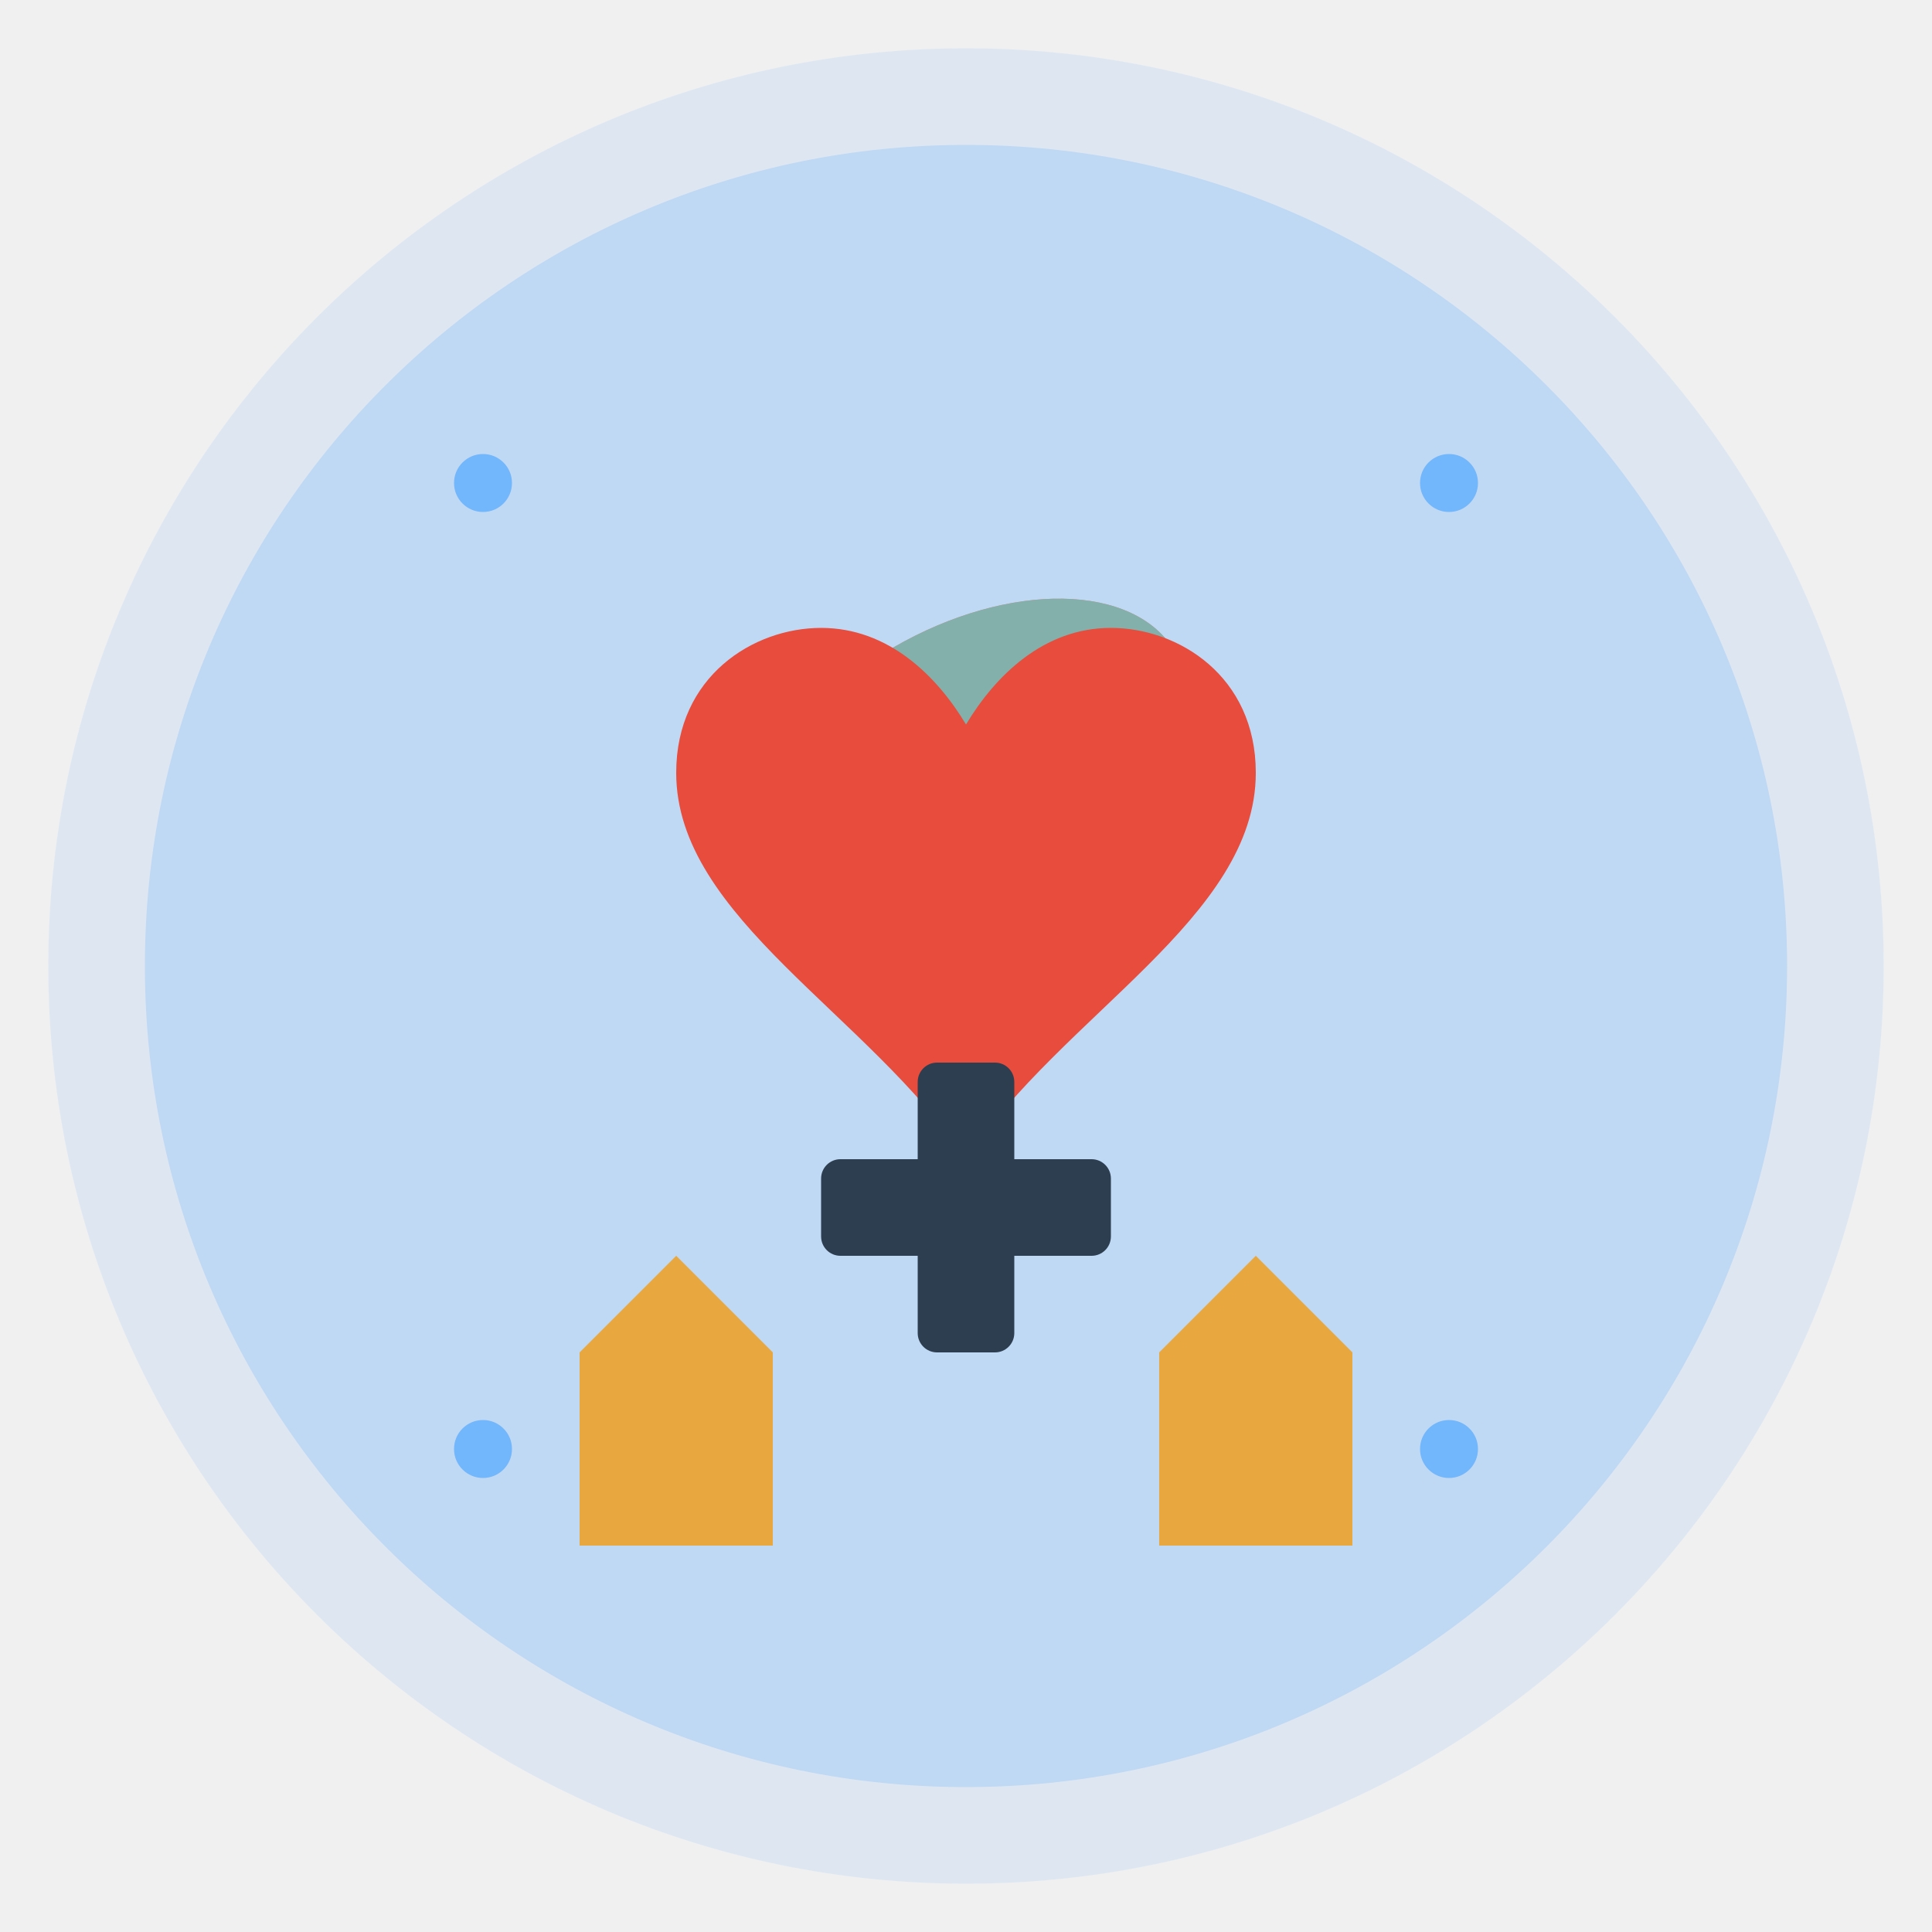
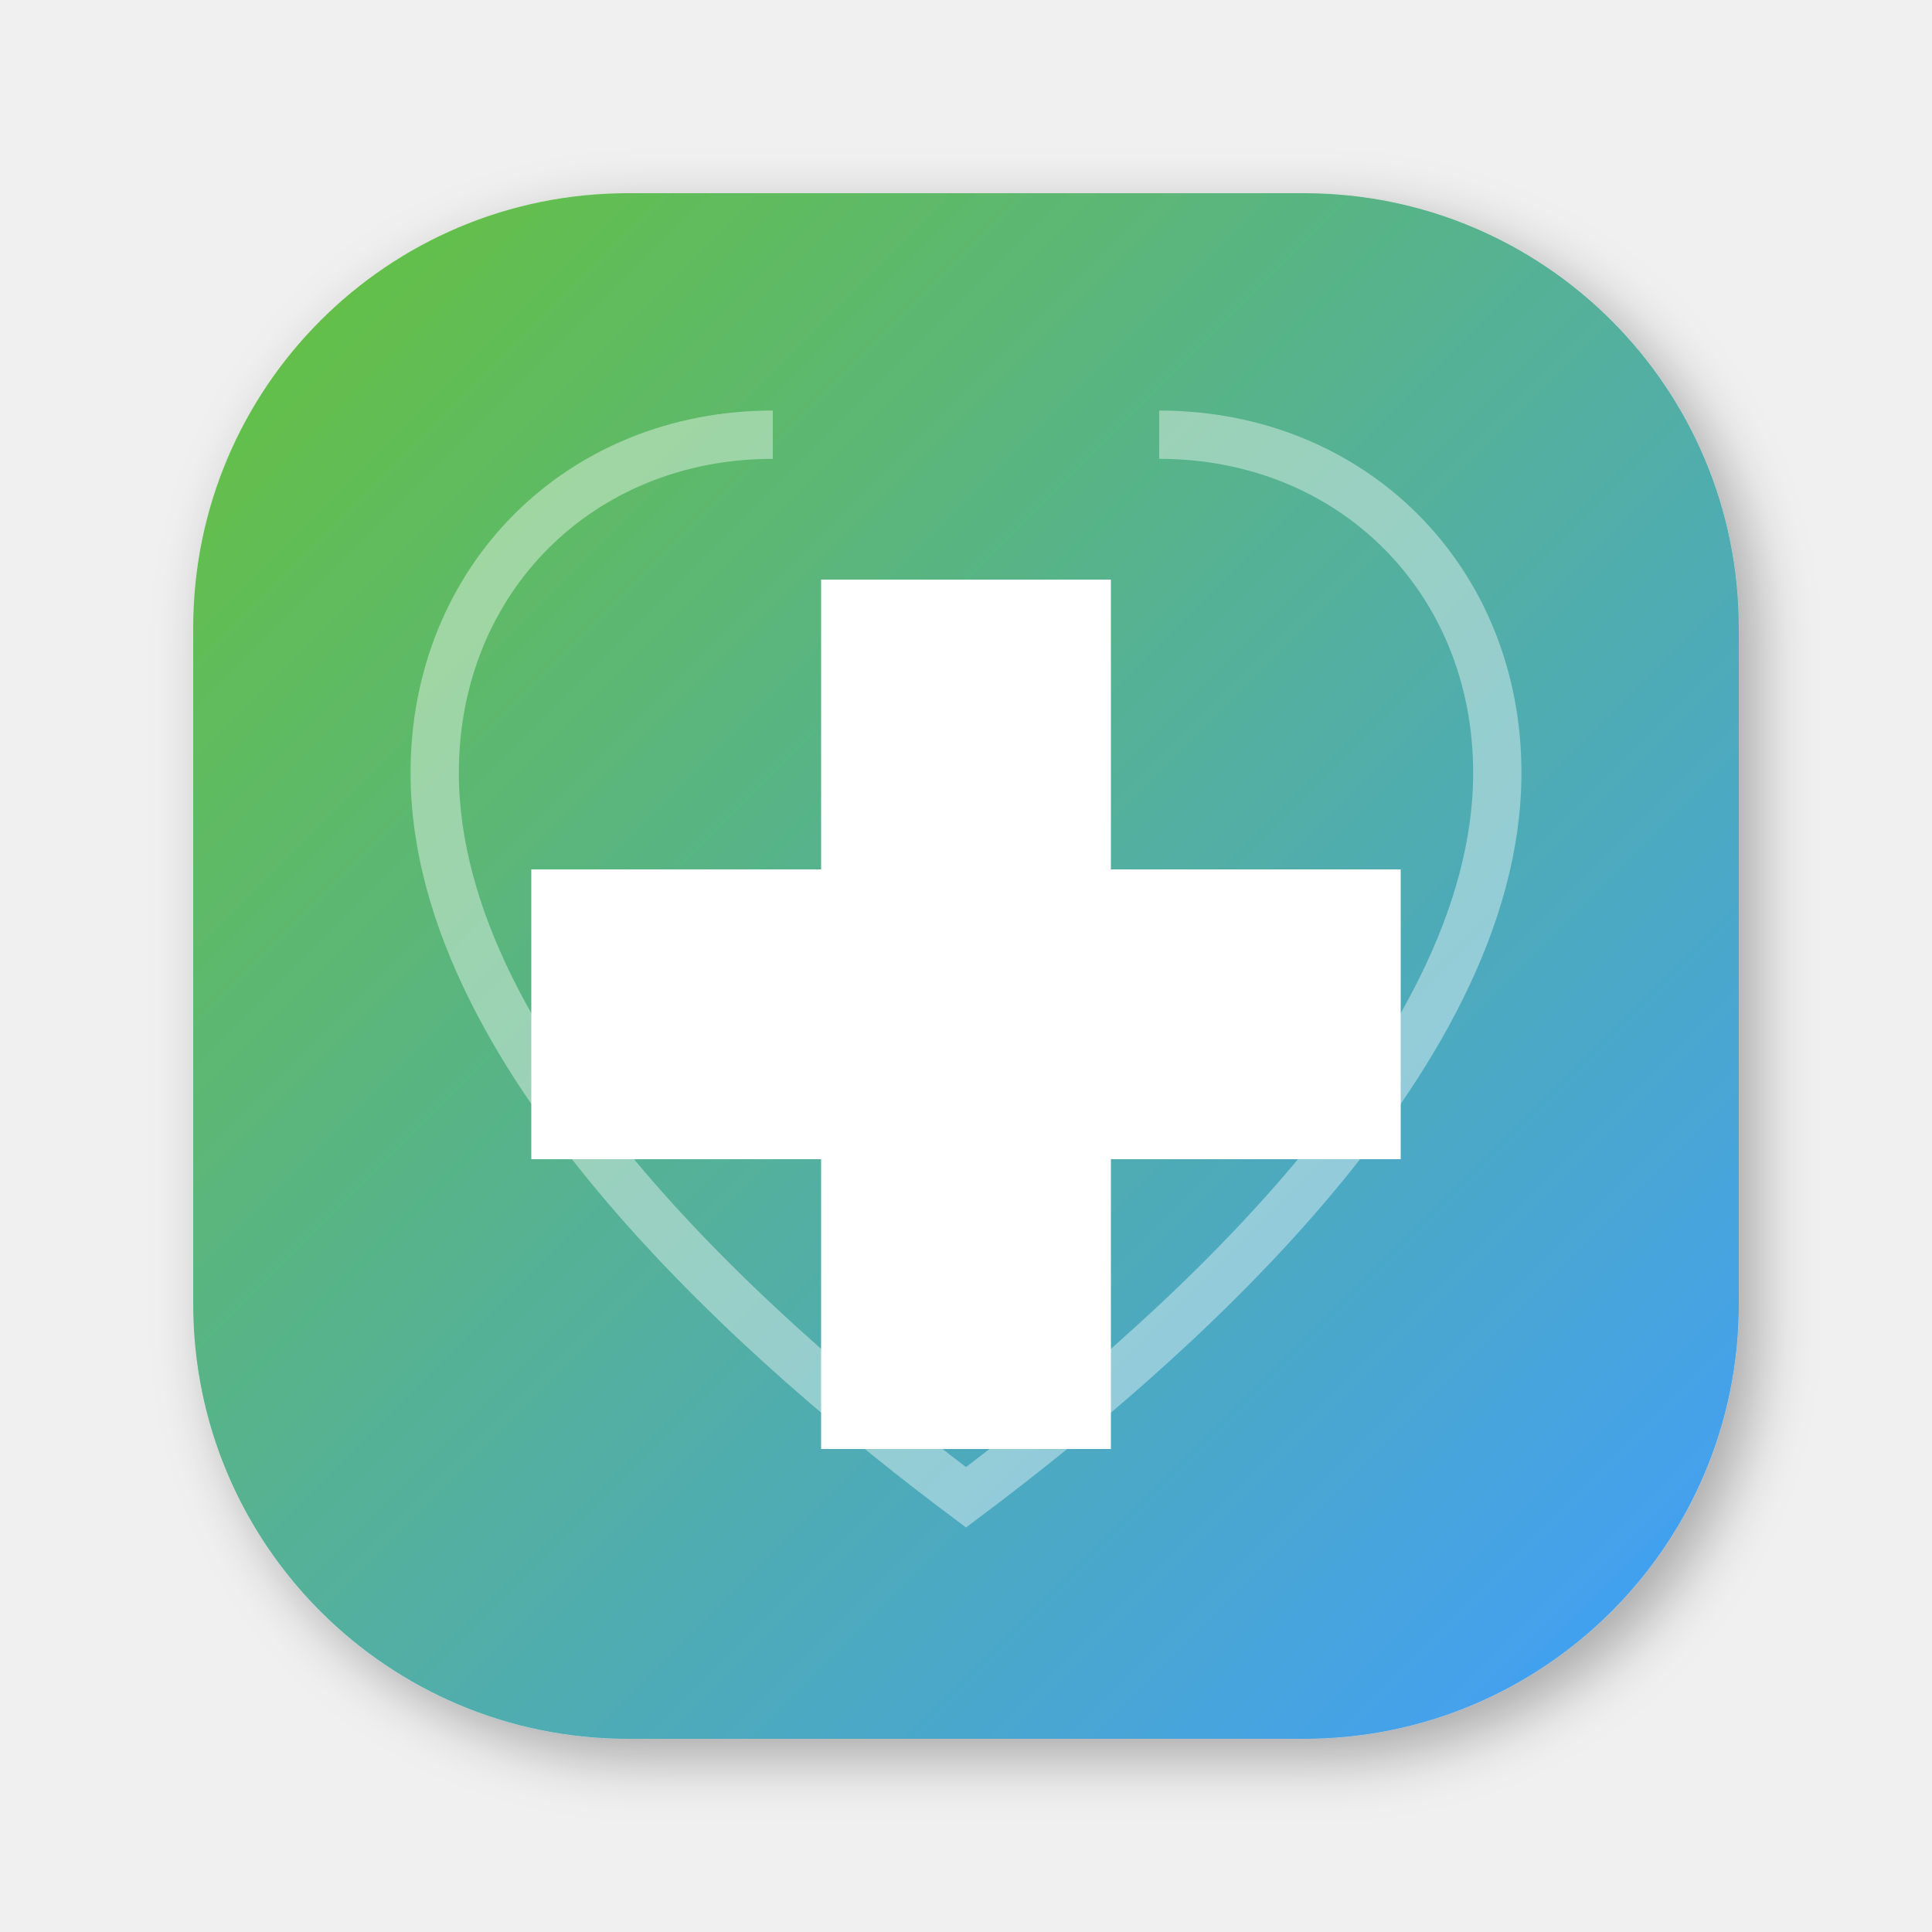
<svg xmlns="http://www.w3.org/2000/svg" width="200" height="200" viewBox="0 0 200 200">
-   <circle cx="100" cy="100" r="95" fill="#409EFF" opacity="0.1" />
-   <circle cx="100" cy="100" r="85" fill="#409EFF" opacity="0.2" />
-   <ellipse cx="100" cy="80" rx="25" ry="15" fill="#FF6B6B" transform="rotate(-30 100 80)" />
-   <ellipse cx="100" cy="80" rx="25" ry="15" fill="#4ECDC4" transform="rotate(-30 100 80)" opacity="0.7" />
-   <path d="M100,120 C90,105 70,95 70,80 C70,70 78,65 85,65 C92,65 97,70 100,75 C103,70 108,65 115,65 C122,65 130,70 130,80 C130,95 110,105 100,120 Z" fill="#E74C3C" />
-   <rect x="95" y="110" width="10" height="30" fill="#2C3E50" rx="2" />
-   <rect x="85" y="120" width="30" height="10" fill="#2C3E50" rx="2" />
-   <path d="M60,140 L60,160 L80,160 L80,140 L70,130 Z" fill="#F39C12" opacity="0.8" />
-   <path d="M120,140 L120,160 L140,160 L140,140 L130,130 Z" fill="#F39C12" opacity="0.8" />
-   <circle cx="50" cy="50" r="3" fill="#409EFF" opacity="0.6" />
-   <circle cx="150" cy="50" r="3" fill="#409EFF" opacity="0.6" />
-   <circle cx="50" cy="150" r="3" fill="#409EFF" opacity="0.6" />
-   <circle cx="150" cy="150" r="3" fill="#409EFF" opacity="0.6" />
+   <defs>
+     <linearGradient id="bgGradient" x1="0%" y1="0%" x2="100%" y2="100%">
+       <stop offset="0%" stop-color="#67C23A" />
+       <stop offset="100%" stop-color="#409EFF" />
+     </linearGradient>
+     <filter id="shadow" x="-20%" y="-20%" width="140%" height="140%">
+       <feDropShadow dx="2" dy="2" stdDeviation="3" flood-opacity="0.3" />
+     </filter>
+   </defs>
+   <rect x="20" y="20" width="160" height="160" rx="45" fill="url(#bgGradient)" filter="url(#shadow)" />
+   <path d="M85 60 h30 v30 h30 v30 h-30 v30 h-30 v-30 h-30 v-30 h30 z" fill="white" />
+   <path d="M120 45 C140 45 155 60 155 80 C155 110 120 140 100 155 C80 140 45 110 45 80 C45 60 60 45 80 45" fill="none" stroke="rgba(255,255,255,0.4)" stroke-width="5" />
</svg>
